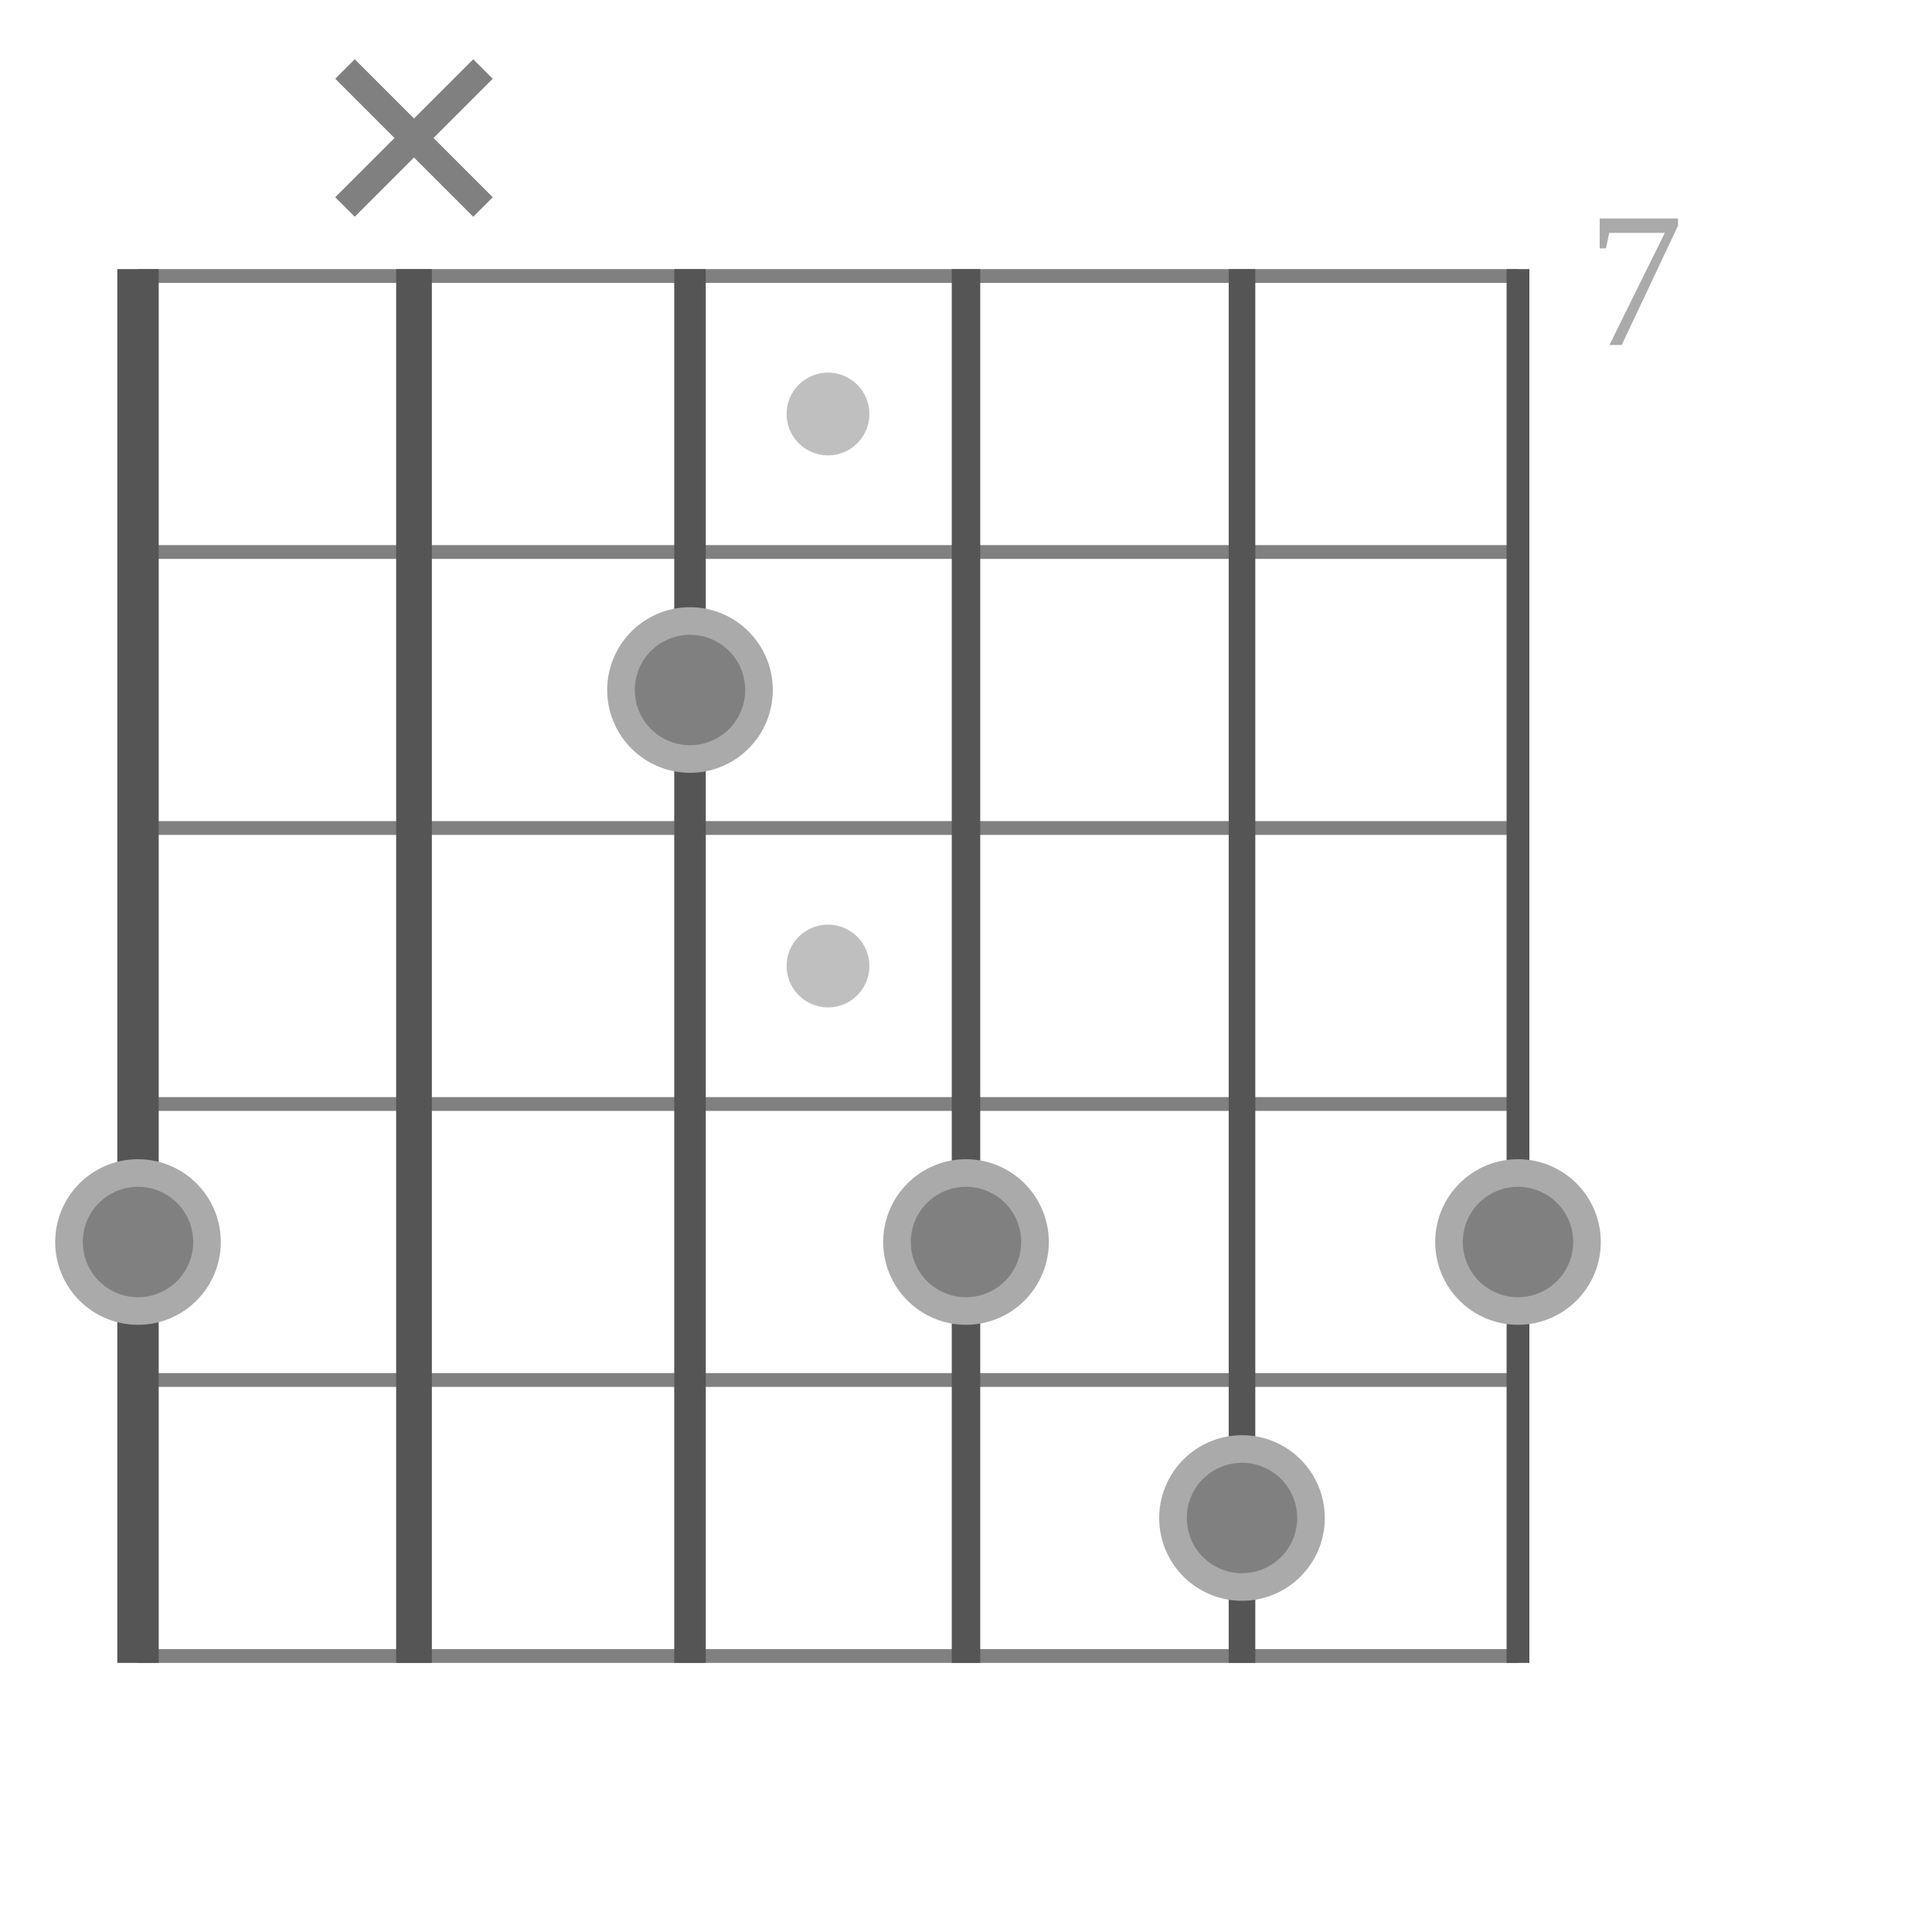
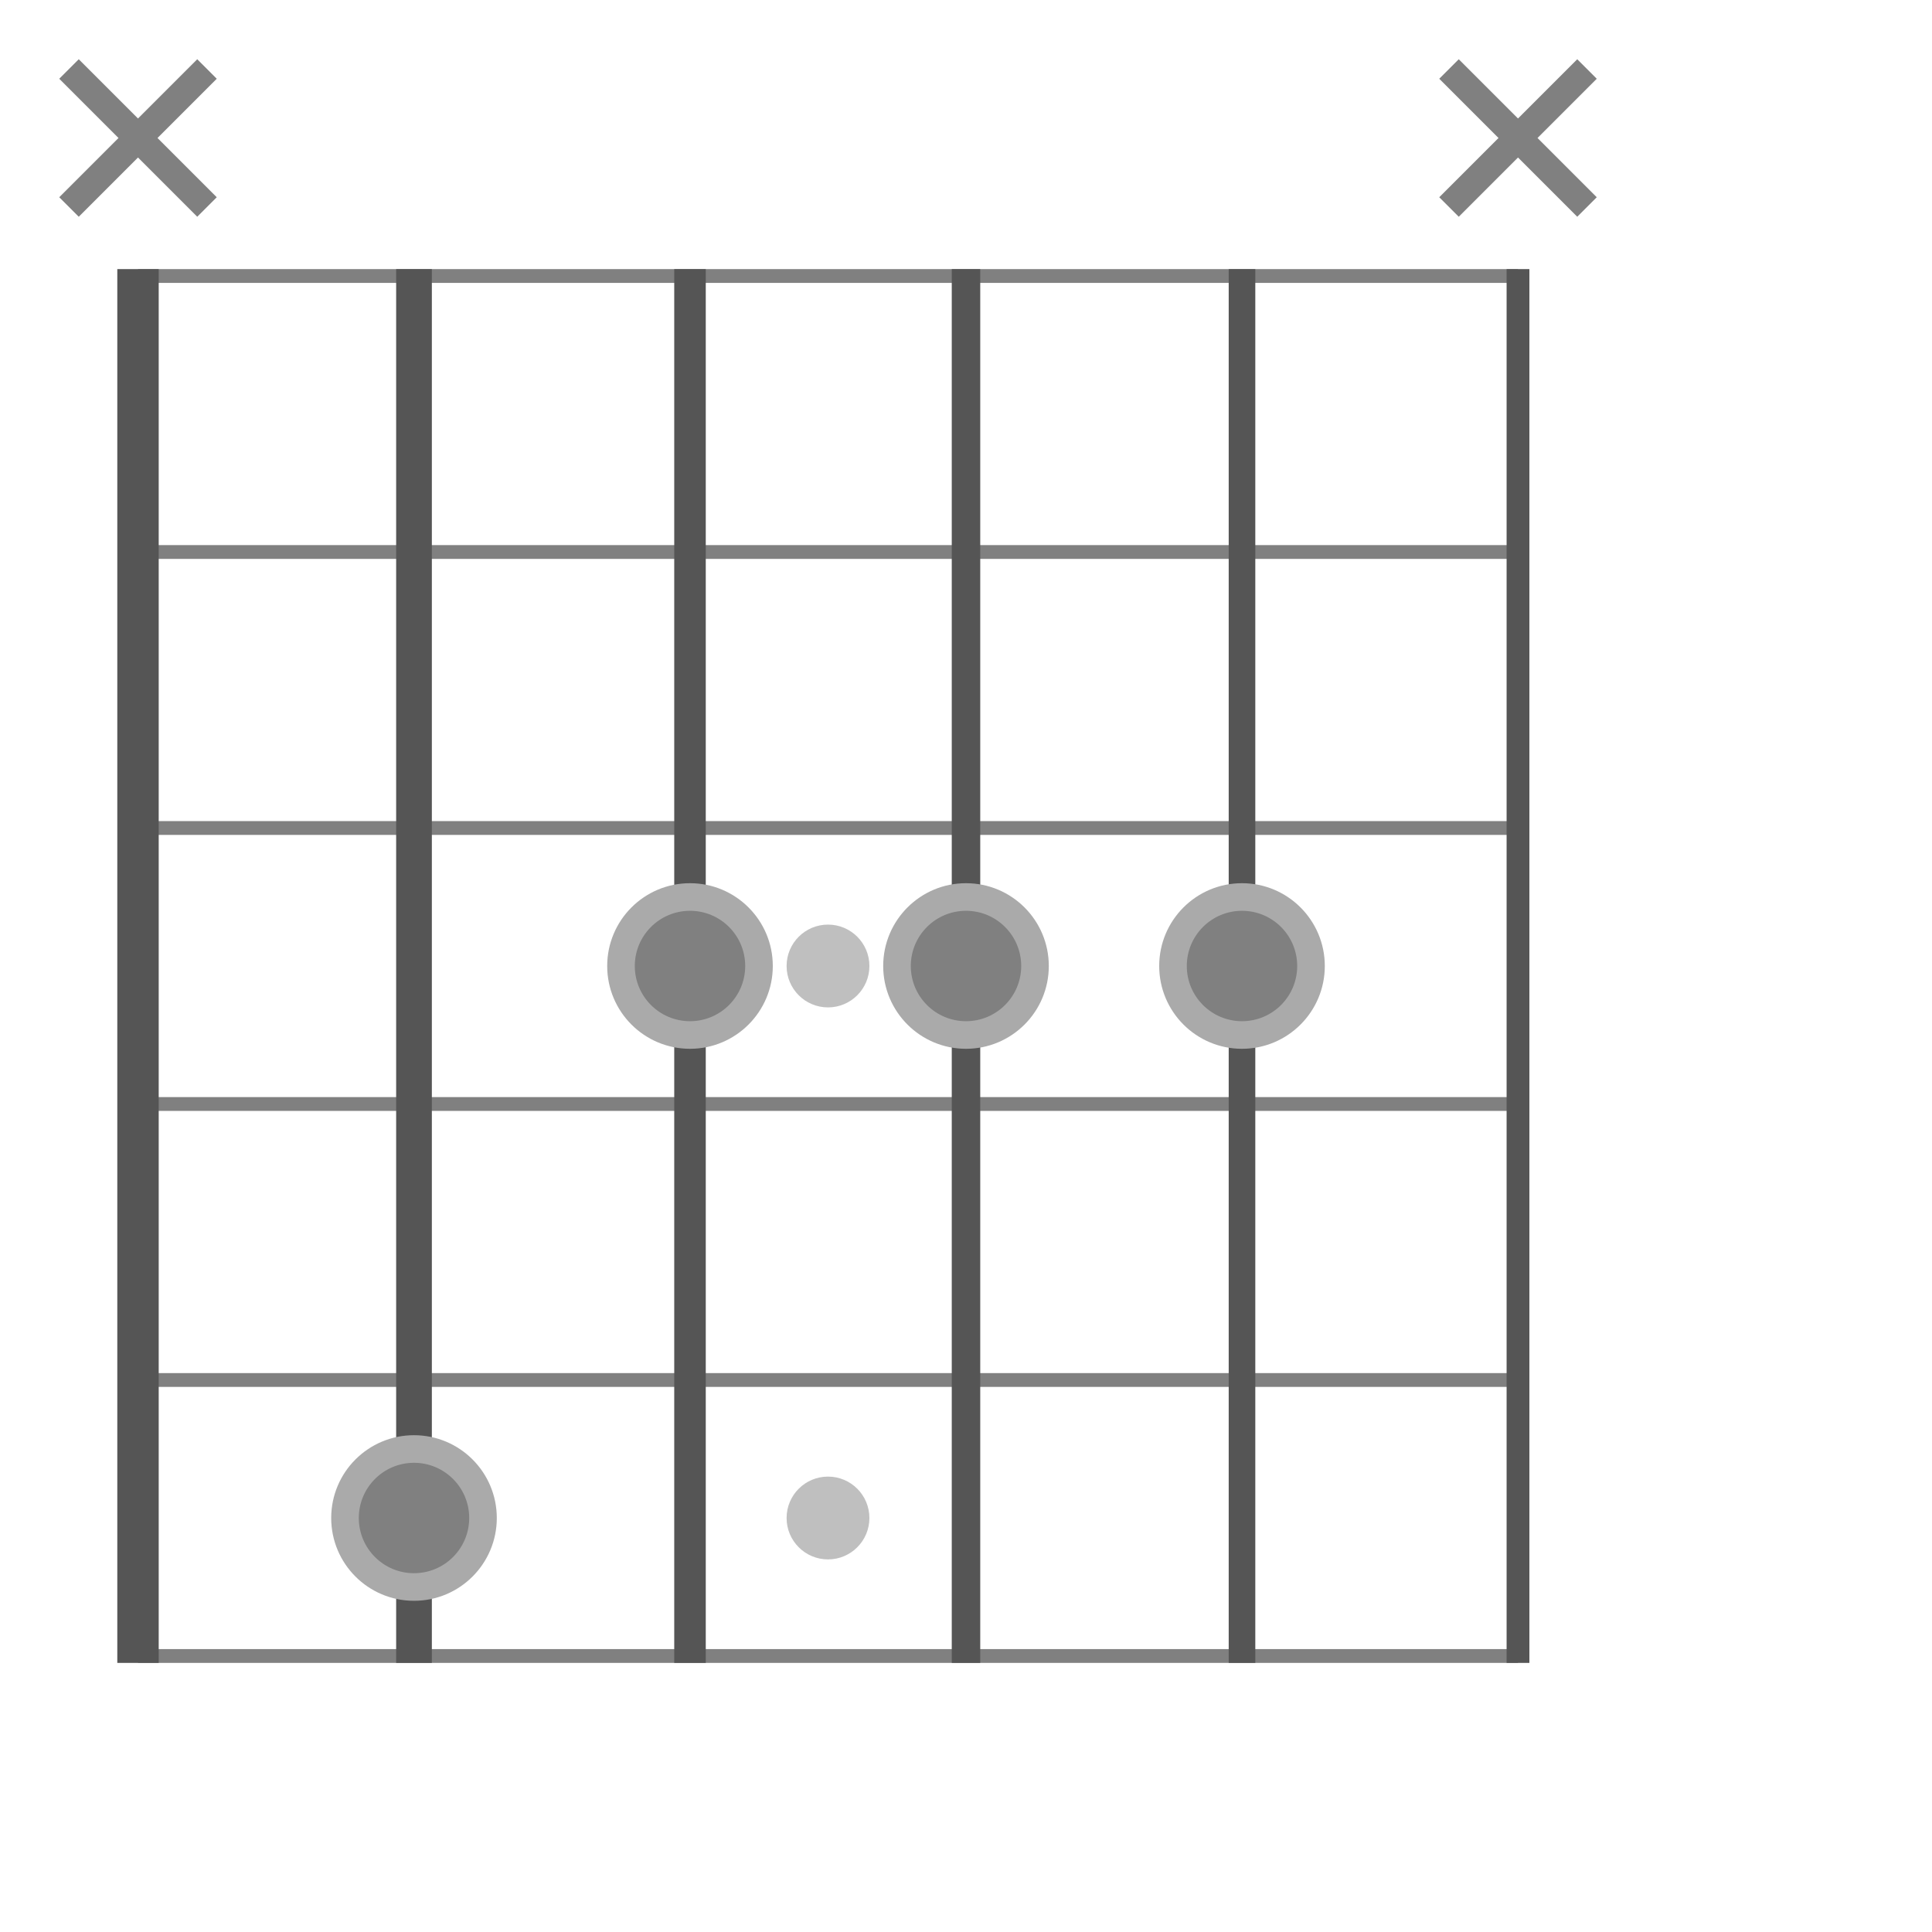
<svg xmlns="http://www.w3.org/2000/svg" width="140" height="140" viewBox="-70.0 -70.0 140 140">
  <defs>
</defs>
-   <circle cx="-10.0" cy="-40.0" r="3" stroke-width="0" fill="gray" fill-opacity="0.5" />
  <circle cx="-10.0" cy="-0.0" r="3" stroke-width="0" fill="gray" fill-opacity="0.5" />
-   <text x="45.0" y="-45.0" font-size="14" fill="#aaa" dy="0em">7</text>
+   <circle cx="-10.0" cy="40.0" r="3" stroke-width="0" fill="gray" fill-opacity="0.5" />
  <path d="M-60.0,-50.0 L40.0,-50.0" stroke="gray" stroke-width="1" fill="none" />
  <path d="M-60.0,-30.0 L40.0,-30.0" stroke="gray" stroke-width="1" fill="none" />
  <path d="M-60.0,-10.0 L40.0,-10.0" stroke="gray" stroke-width="1" fill="none" />
  <path d="M-60.0,10.0 L40.0,10.0" stroke="gray" stroke-width="1" fill="none" />
  <path d="M-60.0,30.0 L40.0,30.0" stroke="gray" stroke-width="1" fill="none" />
  <path d="M-60.0,50.0 L40.0,50.0" stroke="gray" stroke-width="1" fill="none" />
  <path d="M-60.0,-50.5 L-60.0,50.5" stroke="#555" stroke-width="3.0" fill="none" />
  <path d="M-40.0,-50.5 L-40.0,50.5" stroke="#555" stroke-width="2.587" fill="none" />
  <path d="M-20.0,-50.5 L-20.0,50.5" stroke="#555" stroke-width="2.284" fill="none" />
  <path d="M0.0,-50.5 L0.0,50.5" stroke="#555" stroke-width="2.064" fill="none" />
  <path d="M20.0,-50.5 L20.0,50.5" stroke="#555" stroke-width="1.927" fill="none" />
  <path d="M40.0,-50.5 L40.0,50.5" stroke="#555" stroke-width="1.651" fill="none" />
-   <circle cx="-60.0" cy="20.0" r="5" fill="gray" stroke-width="2" stroke="#aaa" />
-   <path d="M-45.0,-55.0 L-35.0,-65.0" stroke="gray" stroke-width="2" fill="none" />
-   <path d="M-45.0,-65.0 L-35.0,-55.0" stroke="gray" stroke-width="2" fill="none" />
-   <circle cx="-20.0" cy="-20.0" r="5" fill="gray" stroke-width="2" stroke="#aaa" />
-   <circle cx="0.0" cy="20.0" r="5" fill="gray" stroke-width="2" stroke="#aaa" />
-   <circle cx="20.0" cy="40.0" r="5" fill="gray" stroke-width="2" stroke="#aaa" />
-   <circle cx="40.0" cy="20.0" r="5" fill="gray" stroke-width="2" stroke="#aaa" />
+   <path d="M-65.0,-55.0 L-55.0,-65.0" stroke="gray" stroke-width="2" fill="none" />
+   <path d="M-65.0,-65.0 L-55.0,-55.0" stroke="gray" stroke-width="2" fill="none" />
+   <circle cx="-40.0" cy="40.0" r="5" fill="gray" stroke-width="2" stroke="#aaa" />
+   <circle cx="-20.0" cy="-0.0" r="5" fill="gray" stroke-width="2" stroke="#aaa" />
+   <circle cx="0.0" cy="-0.0" r="5" fill="gray" stroke-width="2" stroke="#aaa" />
+   <circle cx="20.0" cy="-0.0" r="5" fill="gray" stroke-width="2" stroke="#aaa" />
+   <path d="M35.0,-55.0 L45.0,-65.0" stroke="gray" stroke-width="2" fill="none" />
+   <path d="M35.0,-65.0 L45.0,-55.0" stroke="gray" stroke-width="2" fill="none" />
</svg>
